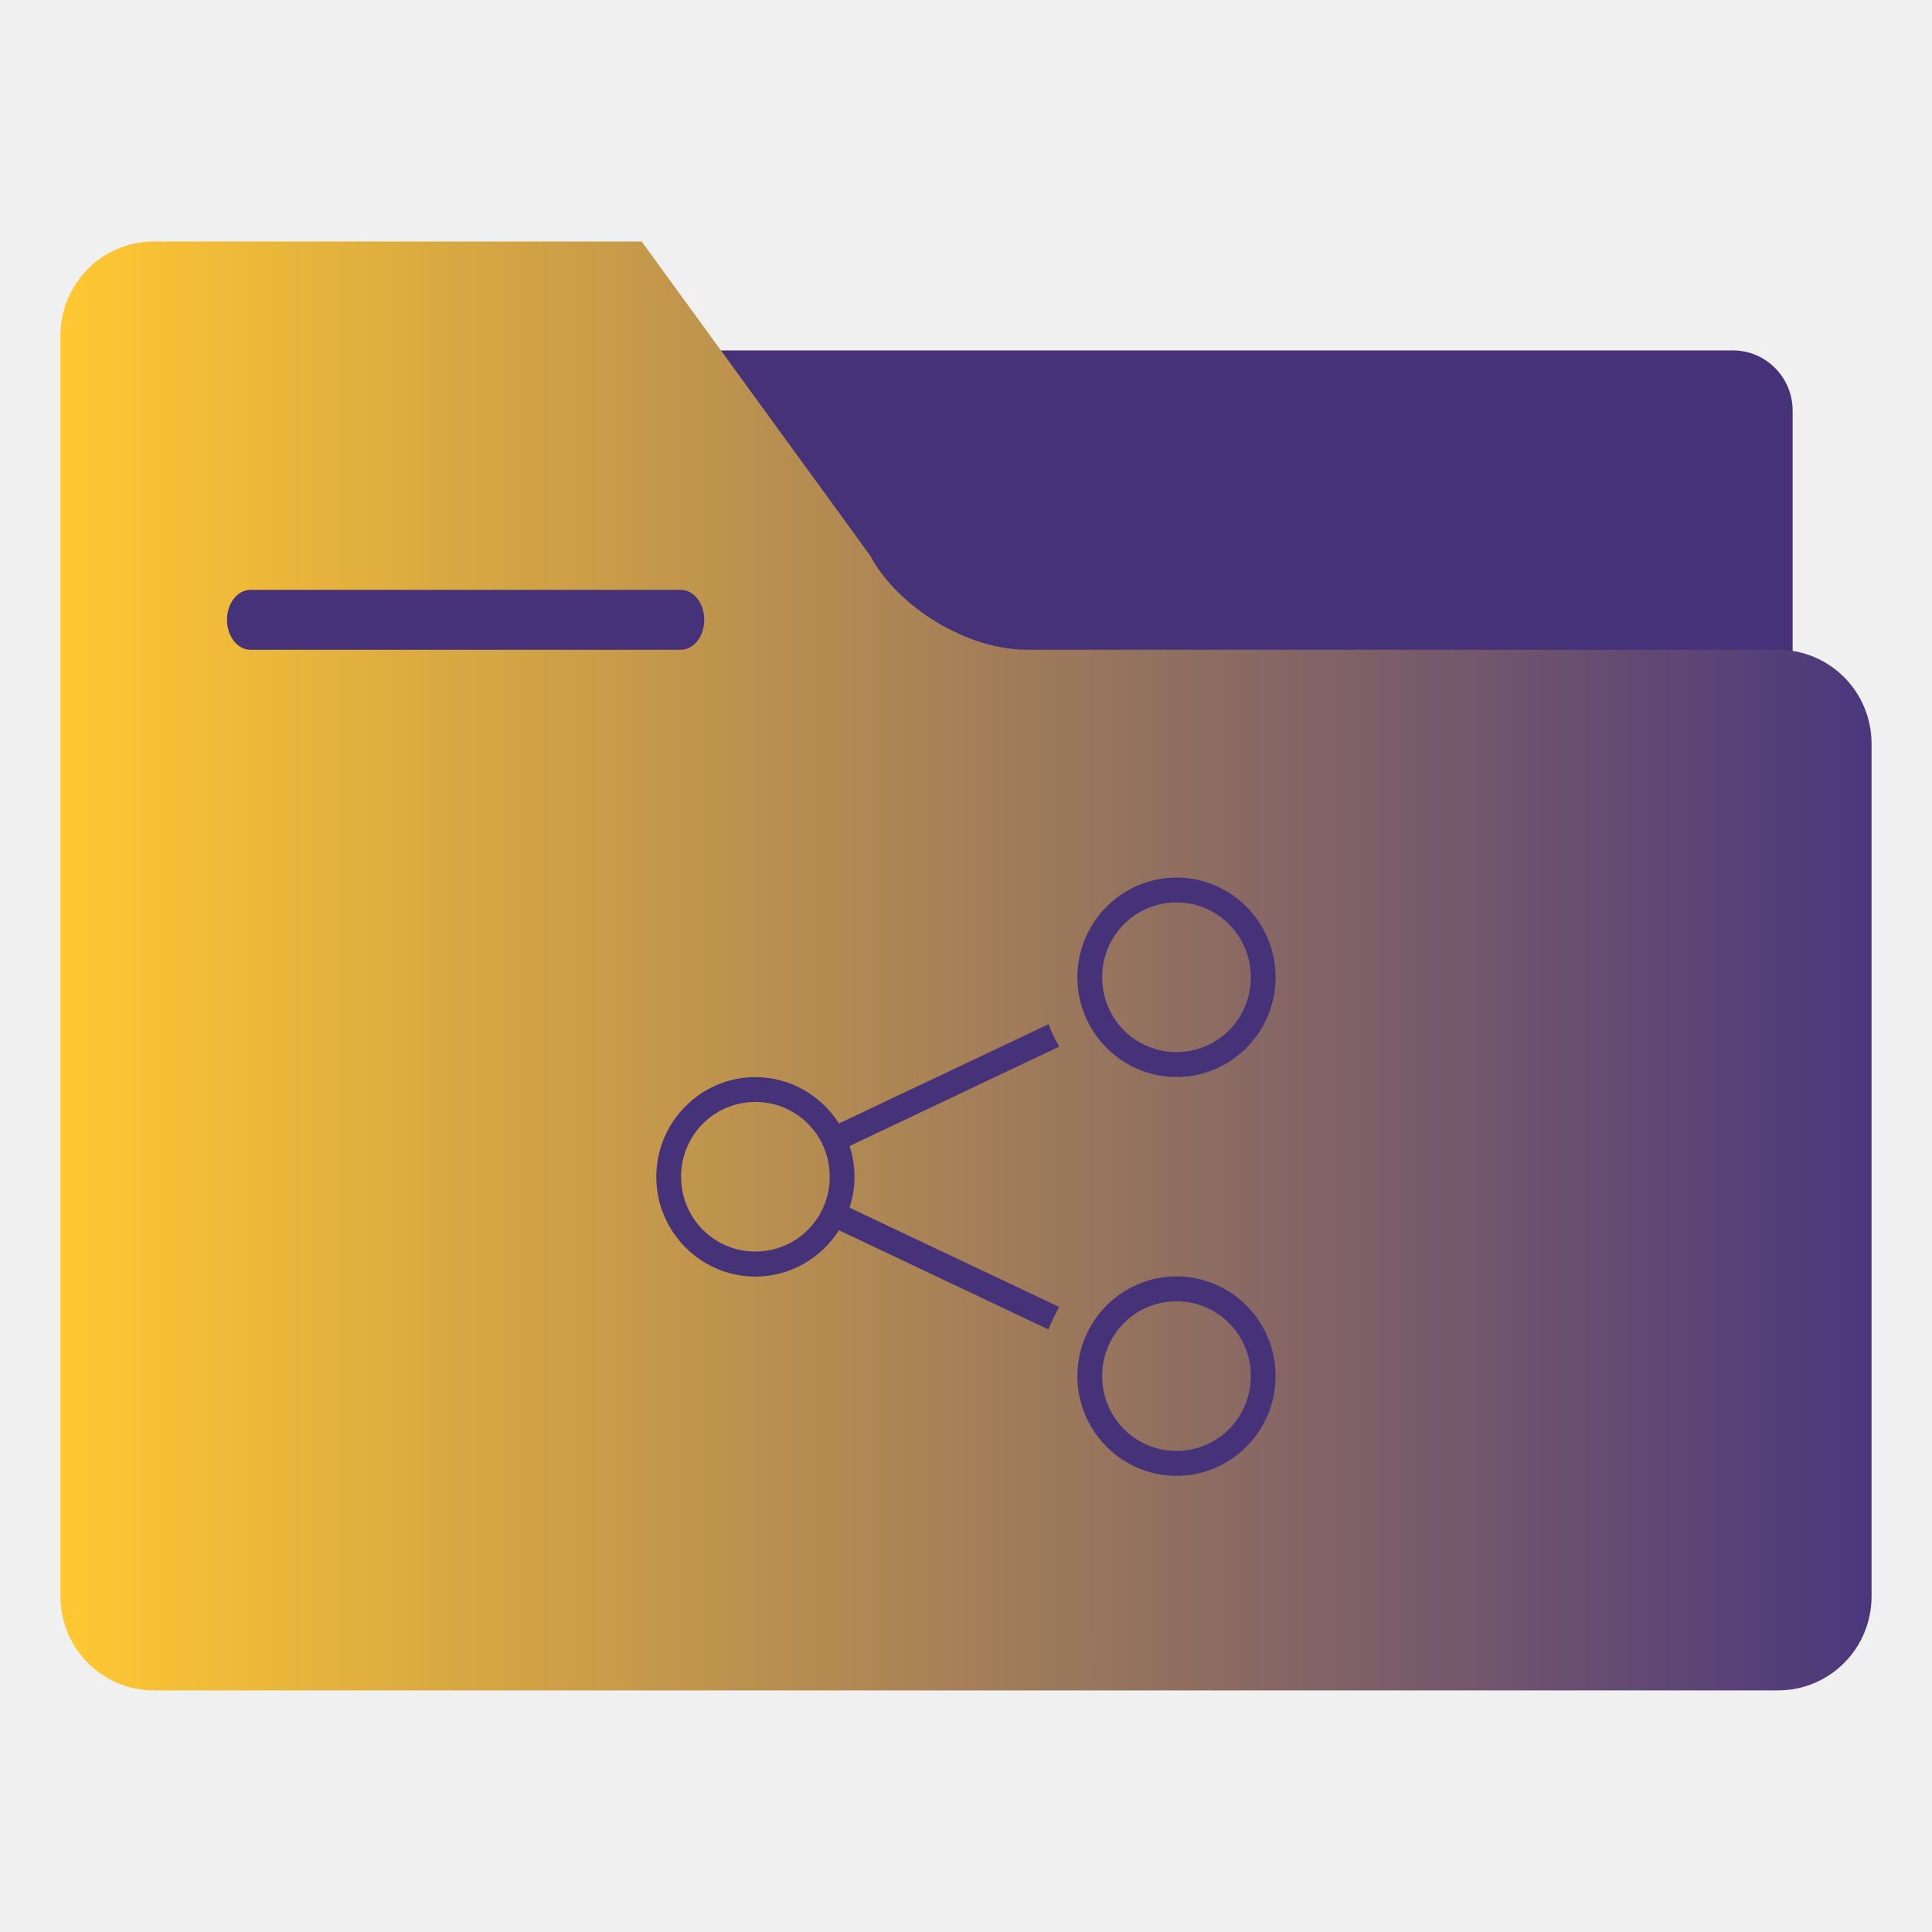
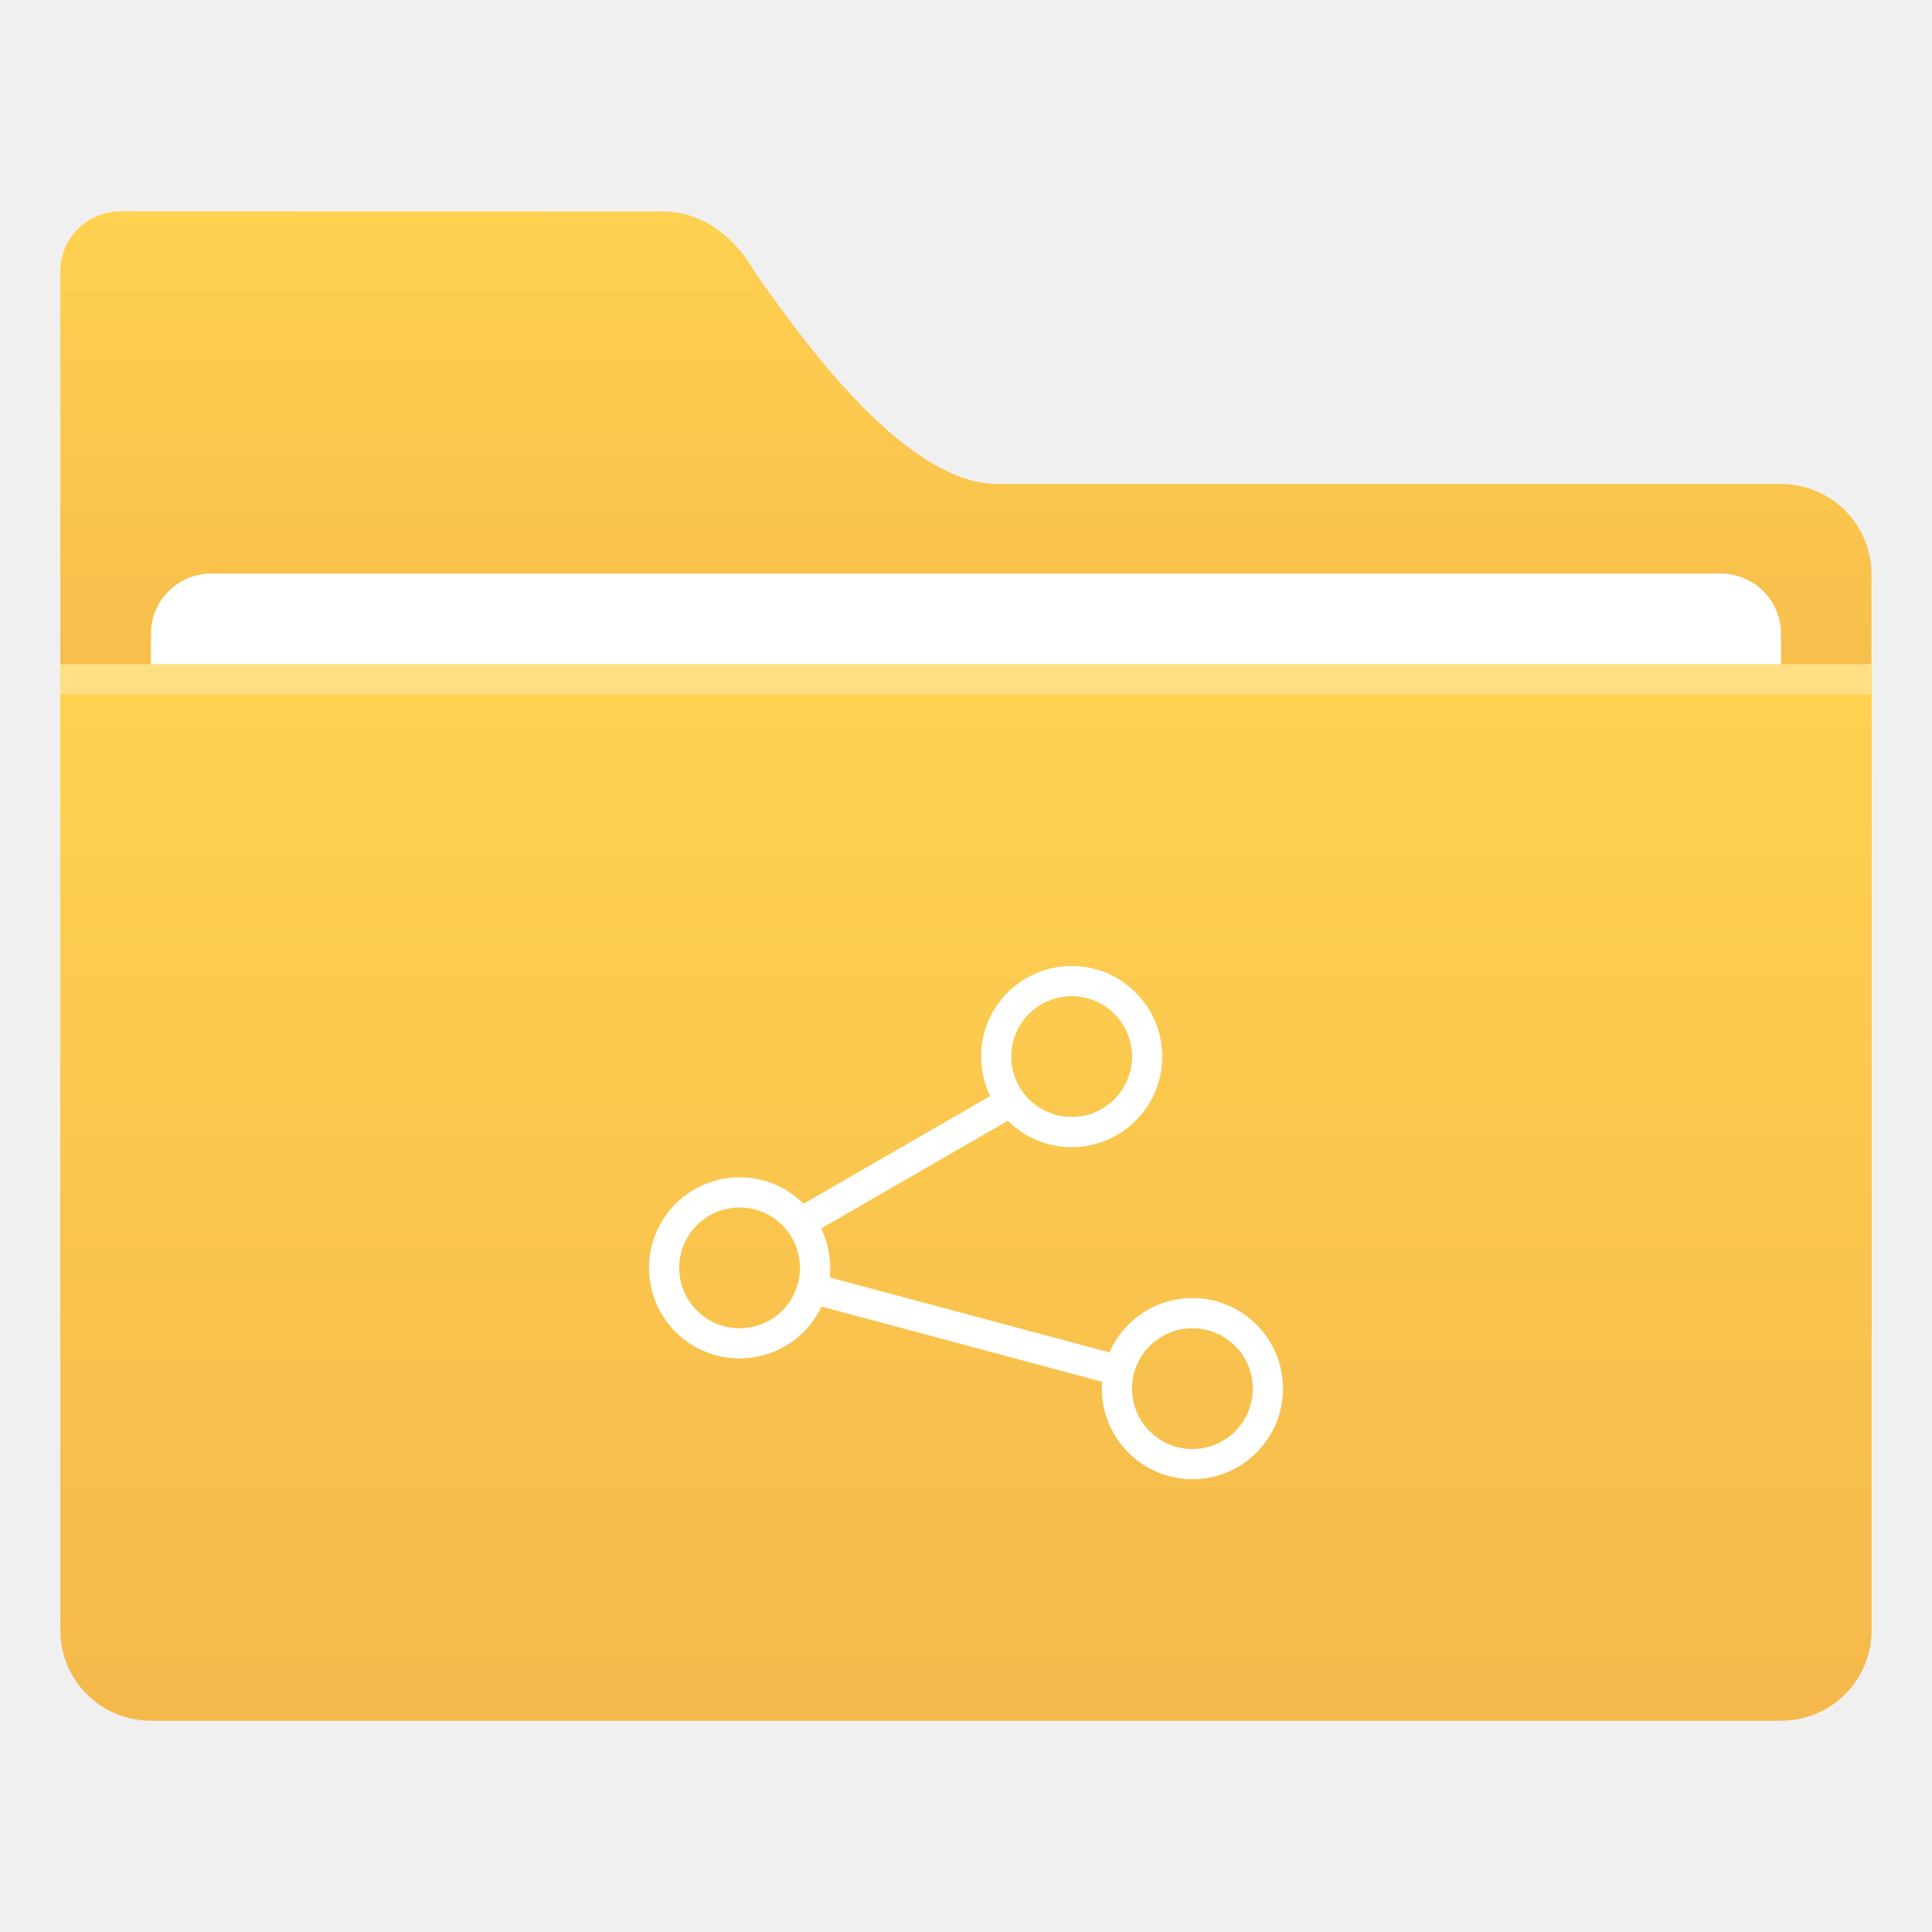
<svg xmlns="http://www.w3.org/2000/svg" width="64" height="64" version="1.1" viewBox="0 0 16.933 16.933">
  <defs>
-     <linearGradient id="linearGradient938-5" x1="-23.256" x2="-7.173" y1="16.496" y2="16.496" gradientUnits="userSpaceOnUse">
-       <stop stop-color="#ffc832" offset="0" />
-       <stop stop-color="#4b377d" offset="1" />
+     <linearGradient id="linearGradient1011" x1="3.969" x2="3.969" y1="-12.171" y2="-6.879" gradientTransform="matrix(1 0 0 .99894 1.0583 14.153)" gradientUnits="userSpaceOnUse">
+       <stop stop-color="#ffd250" offset="0" />
+       <stop stop-color="#f5b94b" offset="1" />
+     </linearGradient>
+     <linearGradient id="linearGradient921" x1="7.937" x2="7.937" y1="1.058" y2="-8.202" gradientTransform="translate(1.0583,14.42)" gradientUnits="userSpaceOnUse">
+       <stop stop-color="#f5b94b" offset="0" />
+       <stop stop-color="#ffd250" offset="1" />
    </linearGradient>
  </defs>
  <g fill="#5e4aa6" stroke-width=".265">
    <circle cx="-330.35" cy="-328.38" r="0" />
-     <circle cx="-330.17" cy="-334.81" r="0" />
-     <circle cx="-307.74" cy="-329.29" r="0" />
+     <circle cx="-312.11" cy="-326.25" r="0" />
+     <circle cx="-306.02" cy="-333.07" r="0" />
+     <circle cx="-308.84" cy="-326.01" r="0" />
+     <circle cx="-328.8" cy="-330.45" r="0" />
  </g>
-   <g transform="translate(1.765e-5,-2.811e-5)">
-     <g fill="#5e4aa6" stroke-width=".265">
-       <circle cx="-330.35" cy="-328.38" r="0" />
-       <circle cx="-312.11" cy="-326.25" r="0" />
-       <circle cx="-306.02" cy="-333.07" r="0" />
-       <circle cx="-308.84" cy="-326.01" r="0" />
-       <circle cx="-328.8" cy="-330.45" r="0" />
-     </g>
-     <g transform="matrix(.98705 0 0 .99334 .10913 .056415)">
-       <g transform="translate(-29.561,-7.3185)">
-         <g transform="translate(53.242 -.71145)" fill-rule="evenodd">
-           <rect x="-18.961" y="11.065" width="11.087" height="8.168" ry=".531" fill="#463278" style="paint-order:stroke fill markers" />
-           <path d="m-22.424 10.104c-0.461 0-0.831 0.371-0.831 0.831v11.122c0 0.461 0.371 0.831 0.831 0.831h14.42c0.461 0 0.831-0.371 0.831-0.831v-7.521c-3.35e-4 -0.23-0.093-0.437-0.243-0.587-0.15-0.15-0.358-0.243-0.589-0.243h-6.671c-0.523 0-1.142-0.371-1.389-0.831l-2.029-2.771z" fill="url(#linearGradient938-5)" style="paint-order:stroke fill markers" />
-         </g>
-         <rect x="31.466" y="12.466" width="4.238" height=".529" rx=".209" ry=".265" fill="#463278" stroke-width=".918" style="paint-order:fill markers stroke" />
-       </g>
-       <path d="m11.216 8.566c0-0.485-0.395-0.88-0.88-0.88s-0.88 0.395-0.88 0.88 0.395 0.88 0.88 0.88c0.485 0 0.88-0.395 0.88-0.88zm0 3.519c0-0.485-0.395-0.88-0.88-0.88s-0.88 0.395-0.88 0.88c0 0.485 0.395 0.88 0.88 0.88 0.485 0 0.88-0.395 0.88-0.88zm-0.22-3.519c0 0.366-0.294 0.66-0.66 0.66s-0.66-0.294-0.66-0.66c0-0.366 0.294-0.66 0.66-0.66 0.366 0 0.66 0.294 0.66 0.66zm0 3.519c0 0.366-0.294 0.66-0.66 0.66s-0.66-0.294-0.66-0.66 0.294-0.66 0.66-0.66c0.366 0 0.66 0.294 0.66 0.66zm-1.701-2.907c-0.037-0.063-0.069-0.129-0.095-0.198l-1.861 0.876c-0.156-0.245-0.43-0.409-0.742-0.409-0.485 0-0.88 0.395-0.88 0.88 0 0.485 0.395 0.88 0.88 0.88 0.311 0 0.585-0.164 0.742-0.409l1.861 0.876c0.026-0.069 0.058-0.136 0.095-0.199l-1.862-0.876c0.028-0.086 0.044-0.177 0.044-0.272s-0.016-0.186-0.044-0.272zm-2.038 1.148c0 0.366-0.294 0.66-0.66 0.66-0.366 0-0.66-0.294-0.66-0.66s0.294-0.66 0.66-0.66c0.366 0 0.66 0.294 0.66 0.66z" color="#000000" color-rendering="auto" dominant-baseline="auto" enable-background="new" fill="#463278" image-rendering="auto" shape-rendering="auto" solid-color="#000000" style="font-feature-settings:normal;font-variant-alternates:normal;font-variant-caps:normal;font-variant-ligatures:normal;font-variant-numeric:normal;font-variant-position:normal;isolation:auto;mix-blend-mode:normal;shape-padding:0;text-decoration-color:#000000;text-decoration-line:none;text-decoration-style:solid;text-indent:0;text-orientation:mixed;text-transform:none;white-space:normal" />
-     </g>
+   <g transform="translate(-.5293 -.39686)">
+     <path d="m1.587 2.249c-0.293 0-0.529 0.236-0.529 0.529v9.261c0 0.293 0.236 0.529 0.529 0.529h14.816c0.293 0 0.529-0.236 0.529-0.529v-6.607c0-0.22-0.089-0.418-0.232-0.561s-0.342-0.232-0.562-0.232h-6.865c-0.832 0-1.756-1.331-2.131-1.86 0 0-0.265-0.529-0.804-0.529z" fill="url(#linearGradient1011)" />
+     <rect x="1.852" y="5.424" width="14.287" height="9.619" ry=".529" fill="#fff" />
+     <path d="m1.058 6.218v8.466c0 0.44 0.354 0.794 0.794 0.794h14.287c0.44 0 0.794-0.354 0.794-0.794v-8.466z" fill="url(#linearGradient921)" />
+     <rect x="1.058" y="6.218" width="15.875" height=".265" fill="#fff" opacity=".3" />
+   </g>
+   <g transform="translate(.13229)" fill="#ffffff">
+     <path transform="scale(.26458)" d="m24 39a3 3 0 0 0-3 3 3 3 0 0 0 3 3 3 3 0 0 0 3-3 3 3 0 0 0-3-3zm0 1a2 2 0 0 1 2 2 2 2 0 0 1-2 2 2 2 0 0 1-2-2 2 2 0 0 1 2-2z" />
+     <path transform="scale(.26458)" d="m35 32a3 3 0 0 0-3 3 3 3 0 0 0 3 3 3 3 0 0 0 3-3 3 3 0 0 0-3-3zm0 1a2 2 0 0 1 2 2 2 2 0 0 1-2 2 2 2 0 0 1-2-2 2 2 0 0 1 2-2z" />
+     <path transform="scale(.26458)" d="m39 43a3 3 0 0 0-3 3 3 3 0 0 0 3 3 3 3 0 0 0 3-3 3 3 0 0 0-3-3zm0 1a2 2 0 0 1 2 2 2 2 0 0 1-2 2 2 2 0 0 1-2-2 2 2 0 0 1 2-2z" />
+     <rect transform="rotate(-30)" x=".476" y="12.592" width="2.381" height=".265" />
+     <rect transform="rotate(15)" x="9.627" y="8.967" width="2.91" height=".265" />
  </g>
</svg>
